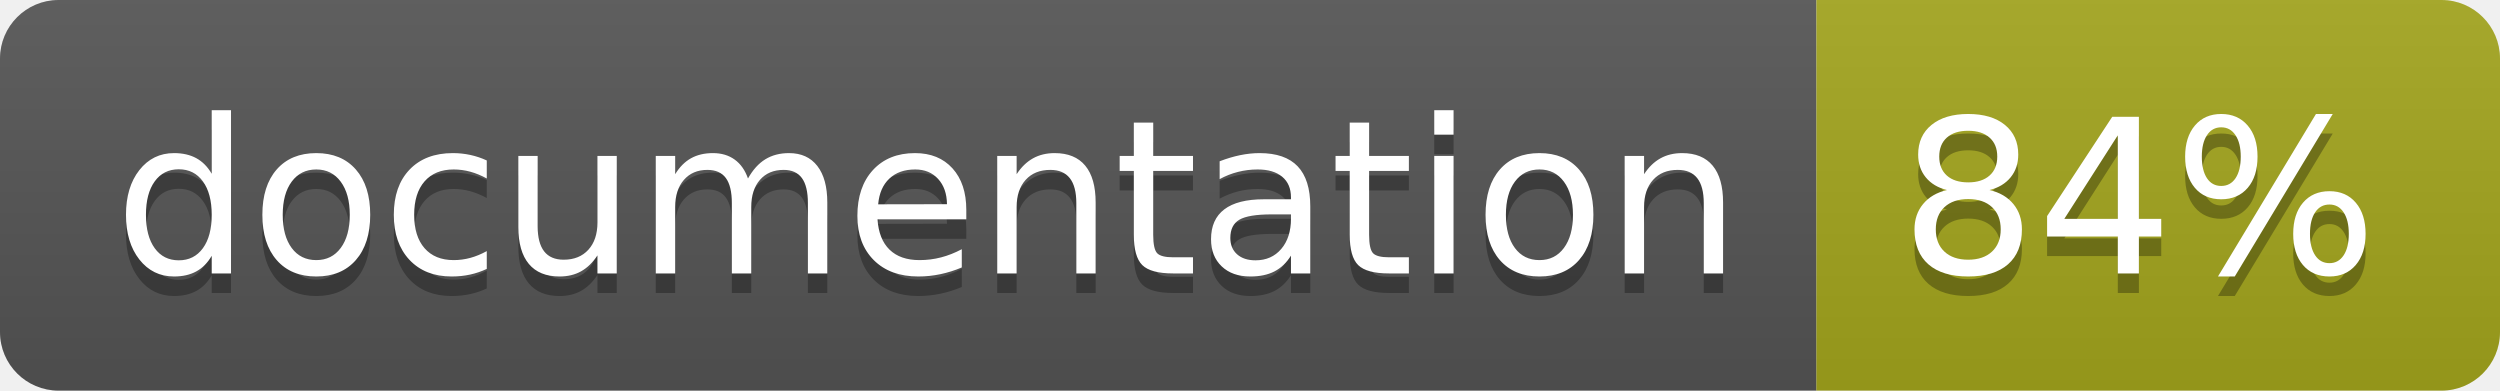
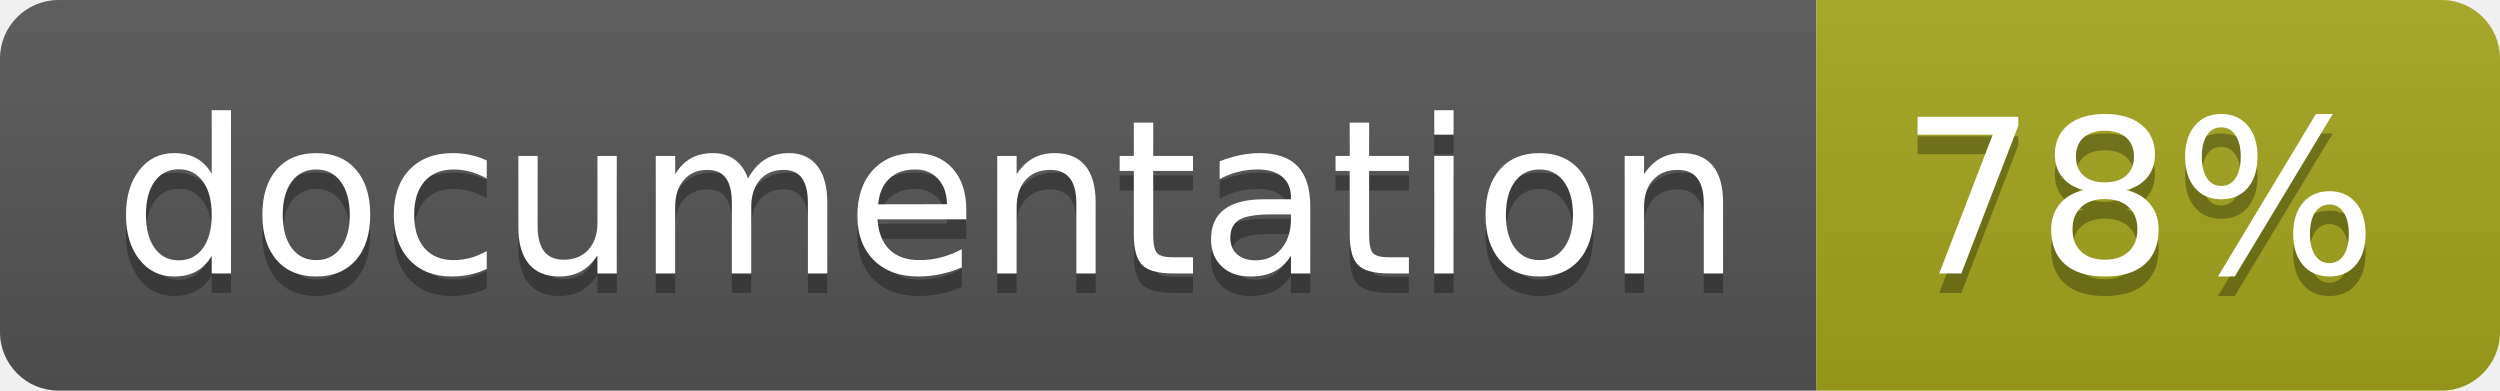
<svg xmlns="http://www.w3.org/2000/svg" width="128" height="20">
  <linearGradient id="b" x2="0" y2="100%">
    <stop offset="0" stop-color="#bbb" stop-opacity=".1" />
    <stop offset="1" stop-opacity=".1" />
  </linearGradient>
  <clipPath id="a">
    <rect width="128" height="20" rx="3" fill="#fff" />
  </clipPath>
  <g clip-path="url(#a)">
    <path fill="#555" d="M0 0h93v20H0z" />
    <path fill="#a4a61d" d="M93 0h35v20H93z" />
    <path fill="url(#b)" d="M0 0h128v20H0z" />
  </g>
  <g fill="#fff" text-anchor="middle" font-family="DejaVu Sans,Verdana,Geneva,sans-serif" font-size="110">
-     <text x="475" y="150" fill="#010101" fill-opacity=".3" transform="scale(.1)" textLength="830">documentation</text>
-     <text x="475" y="140" transform="scale(.1)" textLength="830">documentation</text>
-     <text x="1095" y="150" fill="#010101" fill-opacity=".3" transform="scale(.1)" textLength="250">84%</text>
-     <text x="1095" y="140" transform="scale(.1)" textLength="250">84%</text>
+     <text x="475" y="150" fill="#010101" fill-opacity=".3" transform="scale(.1)" textLength="830">
+       documentation
+     </text>
+     <text x="475" y="140" transform="scale(.1)" textLength="830">
+       documentation
+     </text>
+     <text x="1095" y="150" fill="#010101" fill-opacity=".3" transform="scale(.1)" textLength="250">
+       78%
+     </text>
+     <text x="1095" y="140" transform="scale(.1)" textLength="250">
+       78%
+     </text>
  </g>
</svg>
